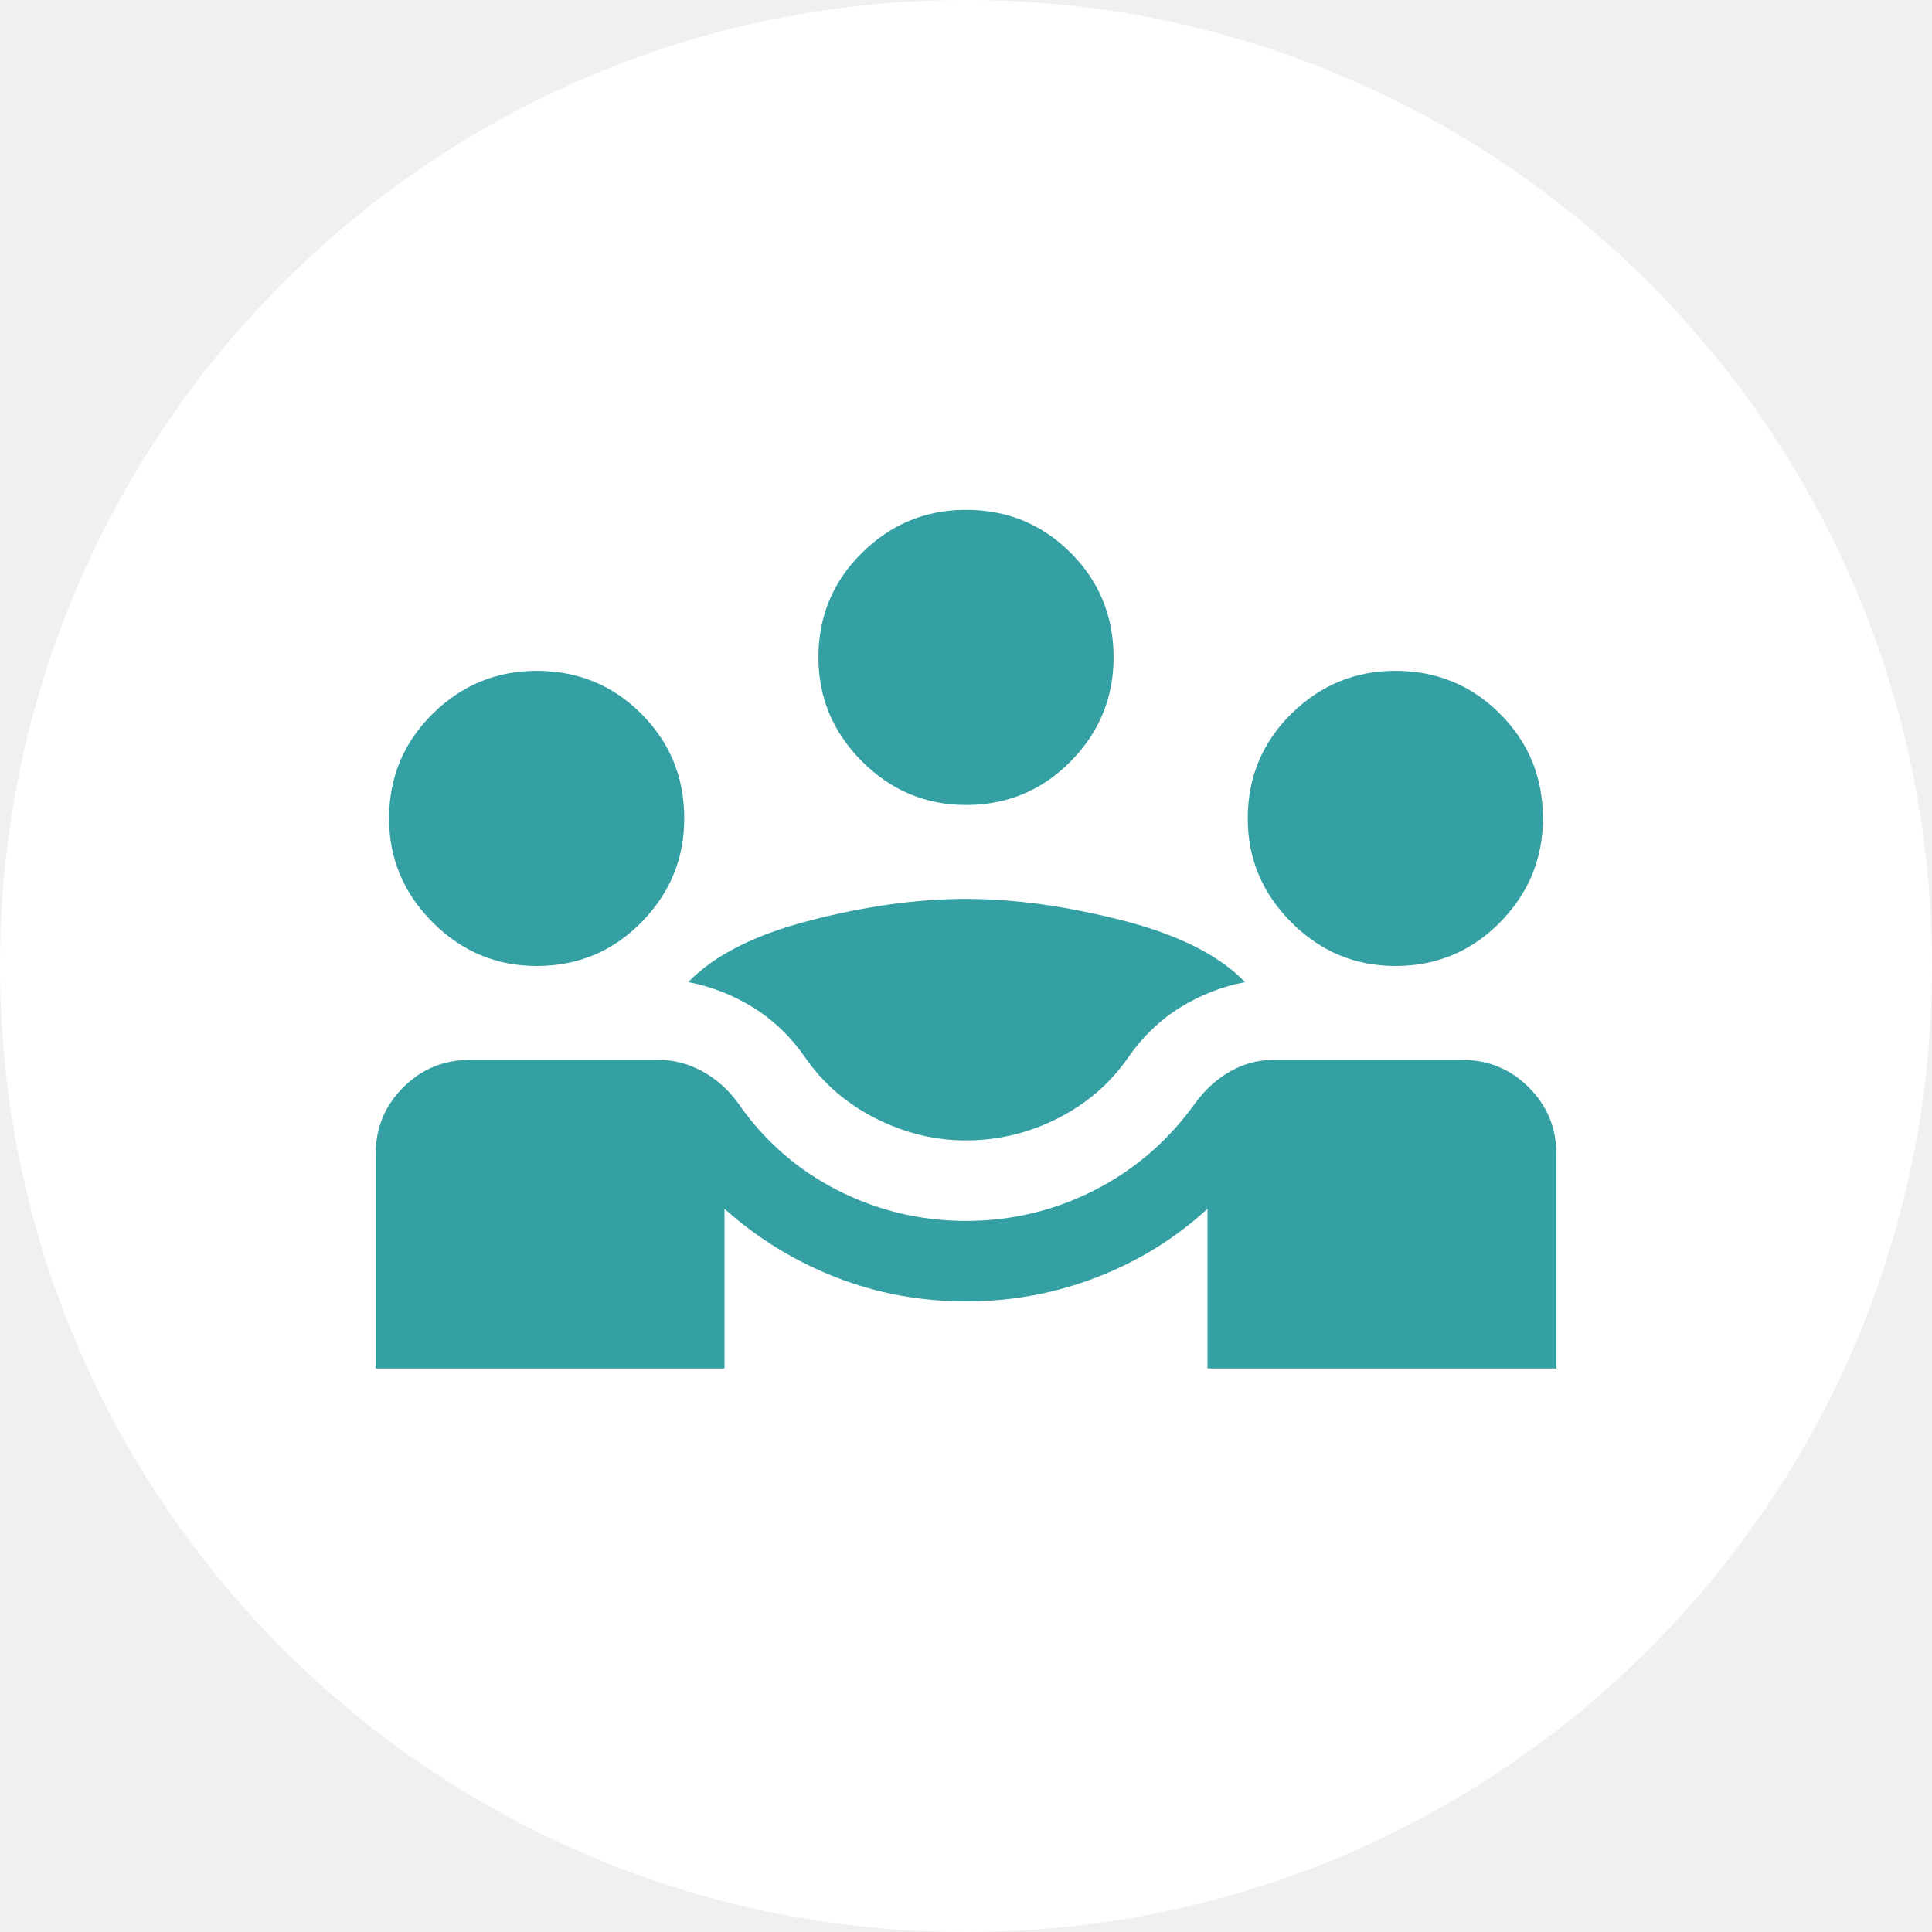
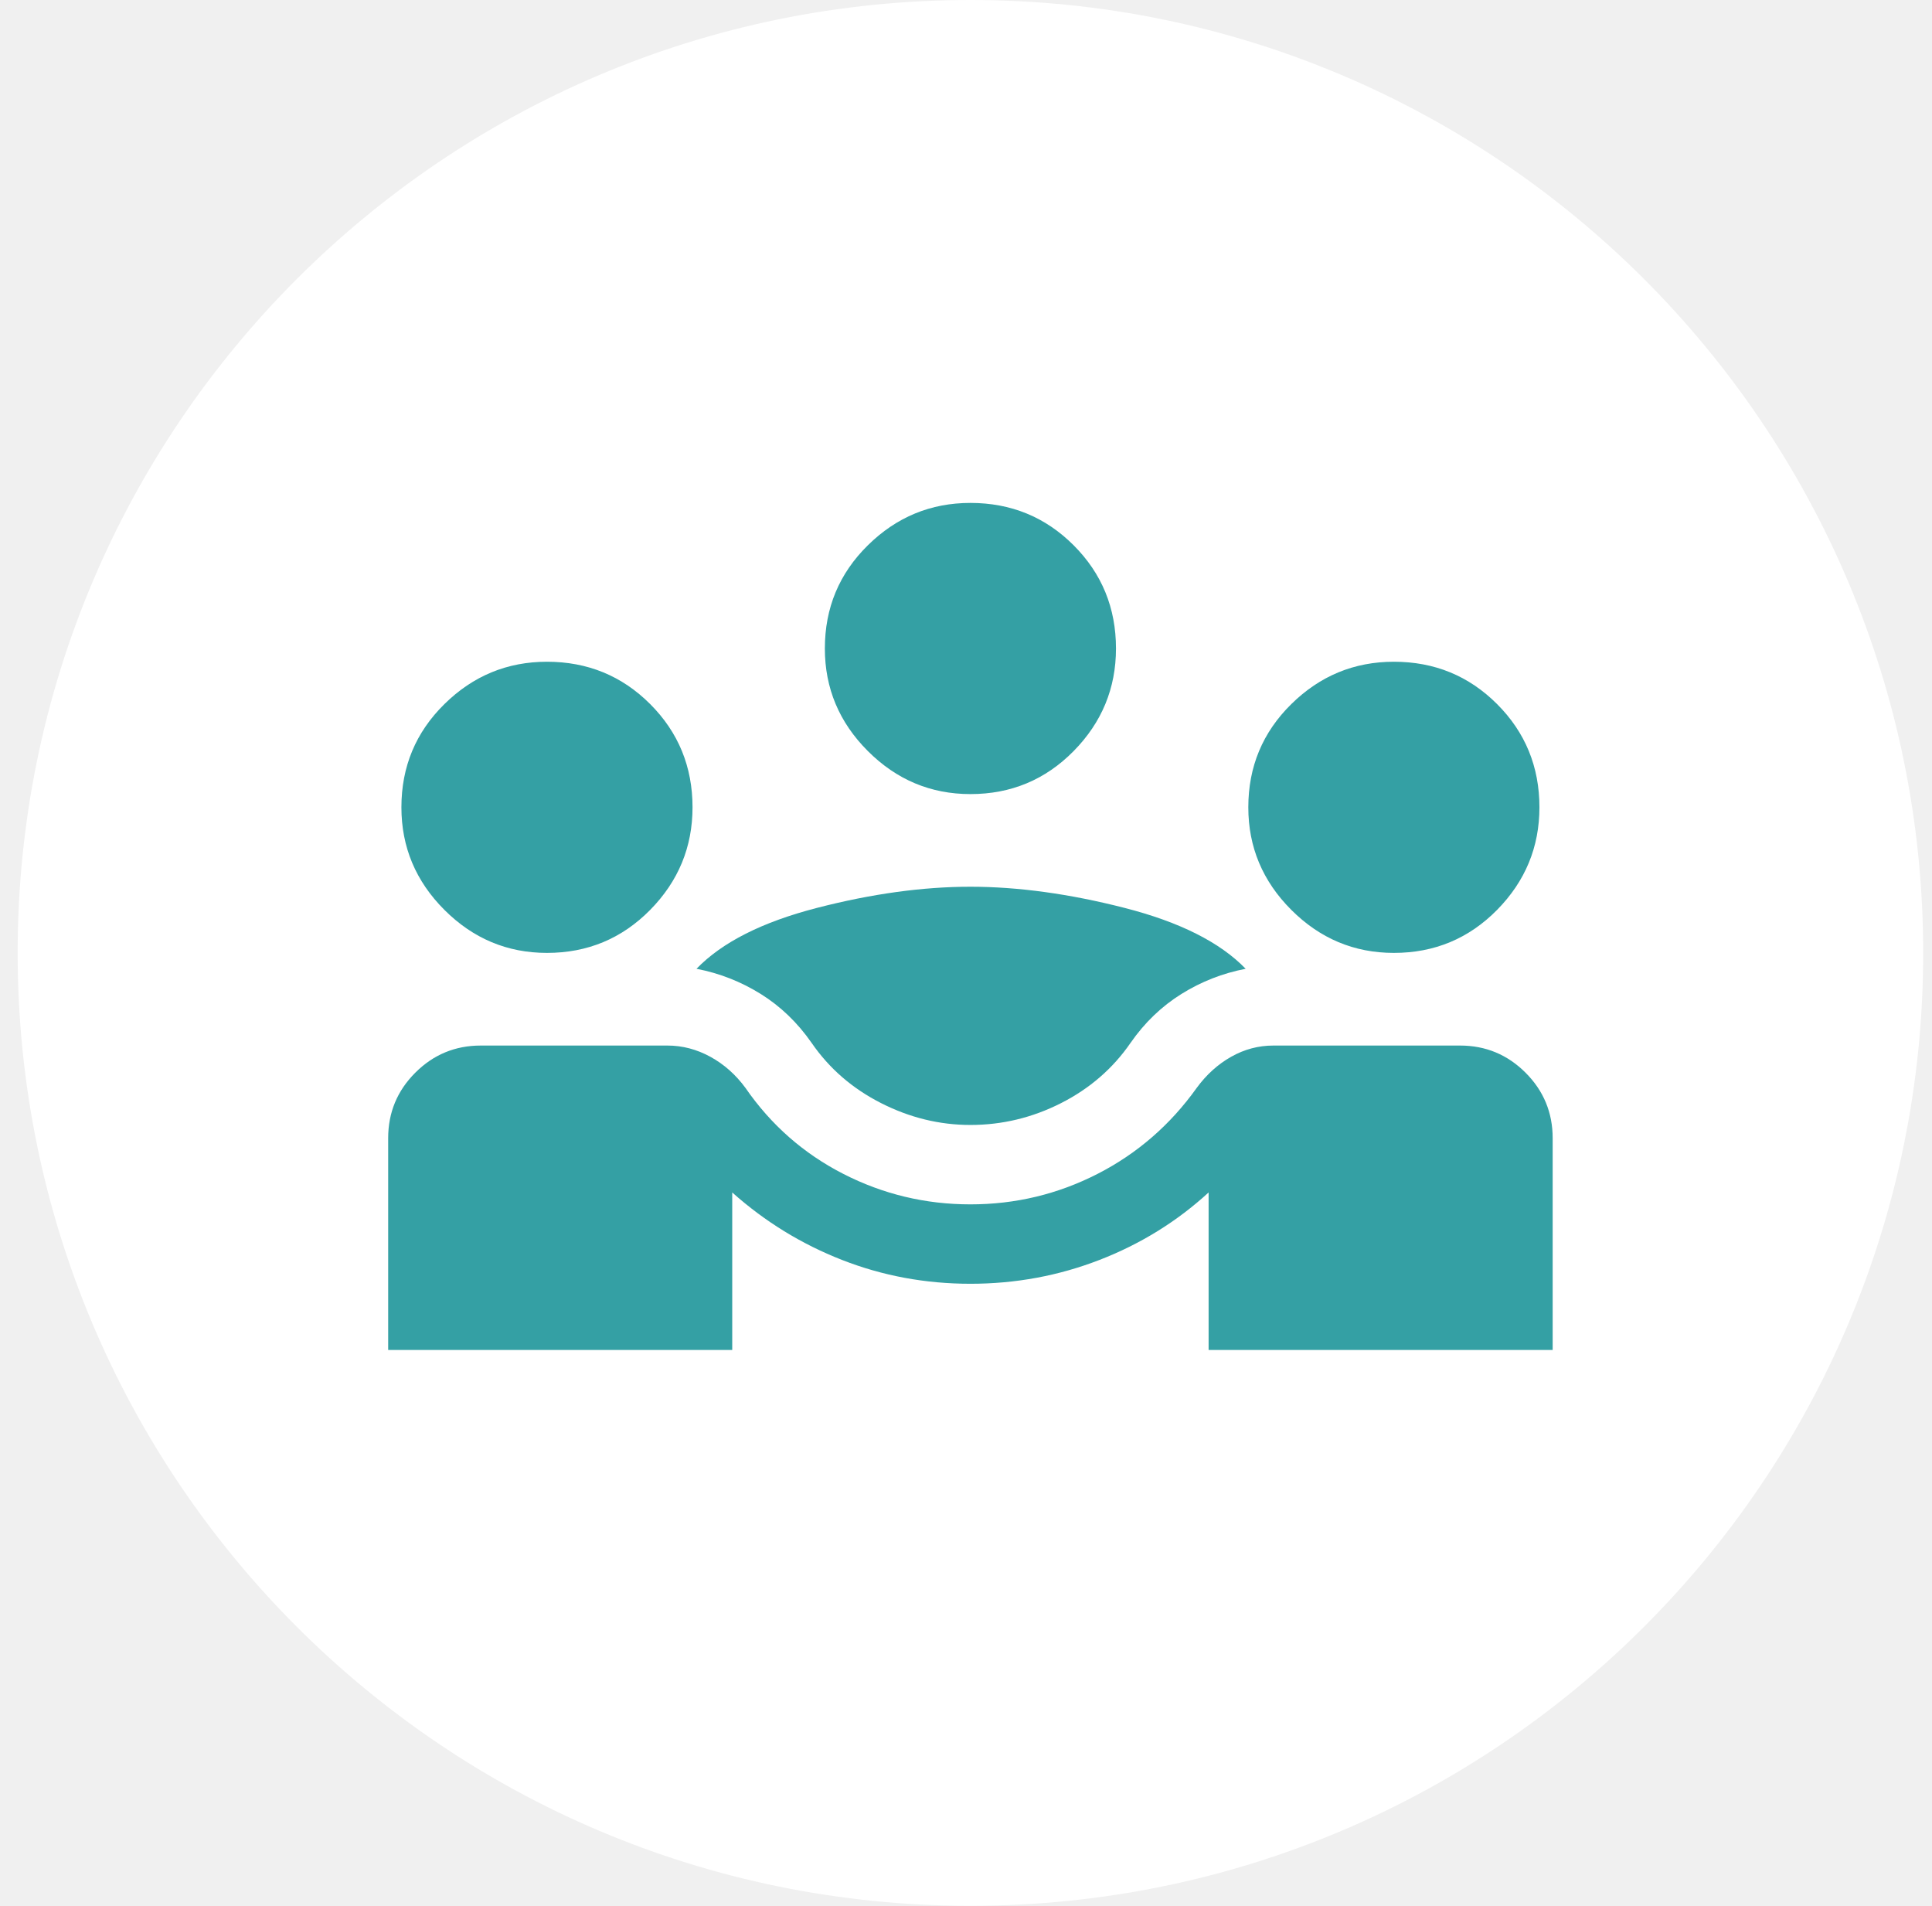
- <svg xmlns="http://www.w3.org/2000/svg" width="72" height="72" viewBox="0 0 72 72" fill="none">
-   <g clip-path="url(#clip0_114_82)">
-     <rect width="72" height="72" rx="36" fill="white" />
-     <path d="M14 51V43C14 42.033 14.342 41.208 15.025 40.525C15.708 39.842 16.533 39.5 17.5 39.5H24.55C25.117 39.5 25.658 39.642 26.175 39.925C26.692 40.208 27.133 40.6 27.5 41.1C28.467 42.5 29.7 43.583 31.2 44.35C32.7 45.117 34.3 45.5 36 45.5C37.7 45.5 39.3 45.117 40.8 44.35C42.3 43.583 43.55 42.5 44.55 41.1C44.917 40.6 45.35 40.208 45.85 39.925C46.35 39.642 46.883 39.5 47.45 39.5H54.5C55.467 39.5 56.292 39.842 56.975 40.525C57.658 41.208 58 42.033 58 43V51H45V45.05C43.8 46.15 42.425 47 40.875 47.6C39.325 48.2 37.7 48.5 36 48.5C34.3 48.5 32.683 48.2 31.15 47.6C29.617 47 28.233 46.15 27 45.05V51H14ZM36 42.5C34.833 42.5 33.708 42.225 32.625 41.675C31.542 41.125 30.667 40.367 30 39.4C29.467 38.633 28.825 38.017 28.075 37.55C27.325 37.083 26.517 36.767 25.65 36.6C26.617 35.6 28.133 34.833 30.2 34.3C32.267 33.767 34.2 33.5 36 33.5C37.8 33.5 39.742 33.767 41.825 34.3C43.908 34.833 45.433 35.6 46.4 36.6C45.533 36.767 44.725 37.083 43.975 37.55C43.225 38.017 42.583 38.633 42.05 39.4C41.383 40.367 40.508 41.125 39.425 41.675C38.342 42.225 37.2 42.5 36 42.5ZM20 36C18.5 36 17.208 35.458 16.125 34.375C15.042 33.292 14.5 32 14.5 30.5C14.5 28.967 15.042 27.667 16.125 26.6C17.208 25.533 18.5 25 20 25C21.533 25 22.833 25.533 23.9 26.6C24.967 27.667 25.5 28.967 25.5 30.5C25.5 32 24.967 33.292 23.9 34.375C22.833 35.458 21.533 36 20 36ZM52 36C50.5 36 49.208 35.458 48.125 34.375C47.042 33.292 46.5 32 46.5 30.5C46.5 28.967 47.042 27.667 48.125 26.6C49.208 25.533 50.5 25 52 25C53.533 25 54.833 25.533 55.9 26.6C56.967 27.667 57.5 28.967 57.5 30.5C57.5 32 56.967 33.292 55.9 34.375C54.833 35.458 53.533 36 52 36ZM36 30C34.5 30 33.208 29.458 32.125 28.375C31.042 27.292 30.5 26 30.5 24.5C30.5 22.967 31.042 21.667 32.125 20.6C33.208 19.533 34.5 19 36 19C37.533 19 38.833 19.533 39.9 20.6C40.967 21.667 41.5 22.967 41.5 24.5C41.5 26 40.967 27.292 39.9 28.375C38.833 29.458 37.533 30 36 30Z" fill="#34A0A4" />
+ <svg xmlns="http://www.w3.org/2000/svg" width="73" height="72" viewBox="0 0 73 72" fill="none">
+   <g clip-path="url(#clip0_289_875)">
+     <rect x="0.667" width="72" height="72" rx="36" fill="white" />
+     <path d="M14.667 51V43C14.667 42.033 15.008 41.208 15.692 40.525C16.375 39.842 17.2 39.5 18.167 39.5H25.217C25.783 39.5 26.325 39.642 26.842 39.925C27.358 40.208 27.8 40.6 28.167 41.1C29.133 42.5 30.367 43.583 31.867 44.35C33.367 45.117 34.967 45.5 36.667 45.5C38.367 45.5 39.967 45.117 41.467 44.35C42.967 43.583 44.217 42.5 45.217 41.1C45.583 40.6 46.017 40.208 46.517 39.925C47.017 39.642 47.55 39.5 48.117 39.5H55.167C56.133 39.5 56.958 39.842 57.642 40.525C58.325 41.208 58.667 42.033 58.667 43V51H45.667V45.05C44.467 46.15 43.092 47 41.542 47.6C39.992 48.2 38.367 48.5 36.667 48.5C34.967 48.5 33.35 48.2 31.817 47.6C30.283 47 28.9 46.15 27.667 45.05V51H14.667ZM36.667 42.5C35.5 42.5 34.375 42.225 33.292 41.675C32.208 41.125 31.333 40.367 30.667 39.4C30.133 38.633 29.492 38.017 28.742 37.55C27.992 37.083 27.183 36.767 26.317 36.6C27.283 35.6 28.8 34.833 30.867 34.3C32.933 33.767 34.867 33.5 36.667 33.5C38.467 33.5 40.408 33.767 42.492 34.3C44.575 34.833 46.1 35.6 47.067 36.6C46.2 36.767 45.392 37.083 44.642 37.55C43.892 38.017 43.25 38.633 42.717 39.4C42.05 40.367 41.175 41.125 40.092 41.675C39.008 42.225 37.867 42.5 36.667 42.5ZM20.667 36C19.167 36 17.875 35.458 16.792 34.375C15.708 33.292 15.167 32 15.167 30.5C15.167 28.967 15.708 27.667 16.792 26.6C17.875 25.533 19.167 25 20.667 25C22.2 25 23.5 25.533 24.567 26.6C25.633 27.667 26.167 28.967 26.167 30.5C26.167 32 25.633 33.292 24.567 34.375C23.5 35.458 22.2 36 20.667 36ZM52.667 36C51.167 36 49.875 35.458 48.792 34.375C47.708 33.292 47.167 32 47.167 30.5C47.167 28.967 47.708 27.667 48.792 26.6C49.875 25.533 51.167 25 52.667 25C54.2 25 55.5 25.533 56.567 26.6C57.633 27.667 58.167 28.967 58.167 30.5C58.167 32 57.633 33.292 56.567 34.375C55.5 35.458 54.2 36 52.667 36ZM36.667 30C35.167 30 33.875 29.458 32.792 28.375C31.708 27.292 31.167 26 31.167 24.5C31.167 22.967 31.708 21.667 32.792 20.6C33.875 19.533 35.167 19 36.667 19C38.2 19 39.5 19.533 40.567 20.6C41.633 21.667 42.167 22.967 42.167 24.5C42.167 26 41.633 27.292 40.567 28.375C39.5 29.458 38.2 30 36.667 30Z" fill="#34A0A4" />
  </g>
  <defs>
-     <clipPath id="clip0_114_82">
-       <rect width="72" height="72" rx="36" fill="white" />
+     <clipPath id="clip0_289_875">
+       <rect x="0.667" width="72" height="72" rx="36" fill="white" />
    </clipPath>
  </defs>
</svg>
